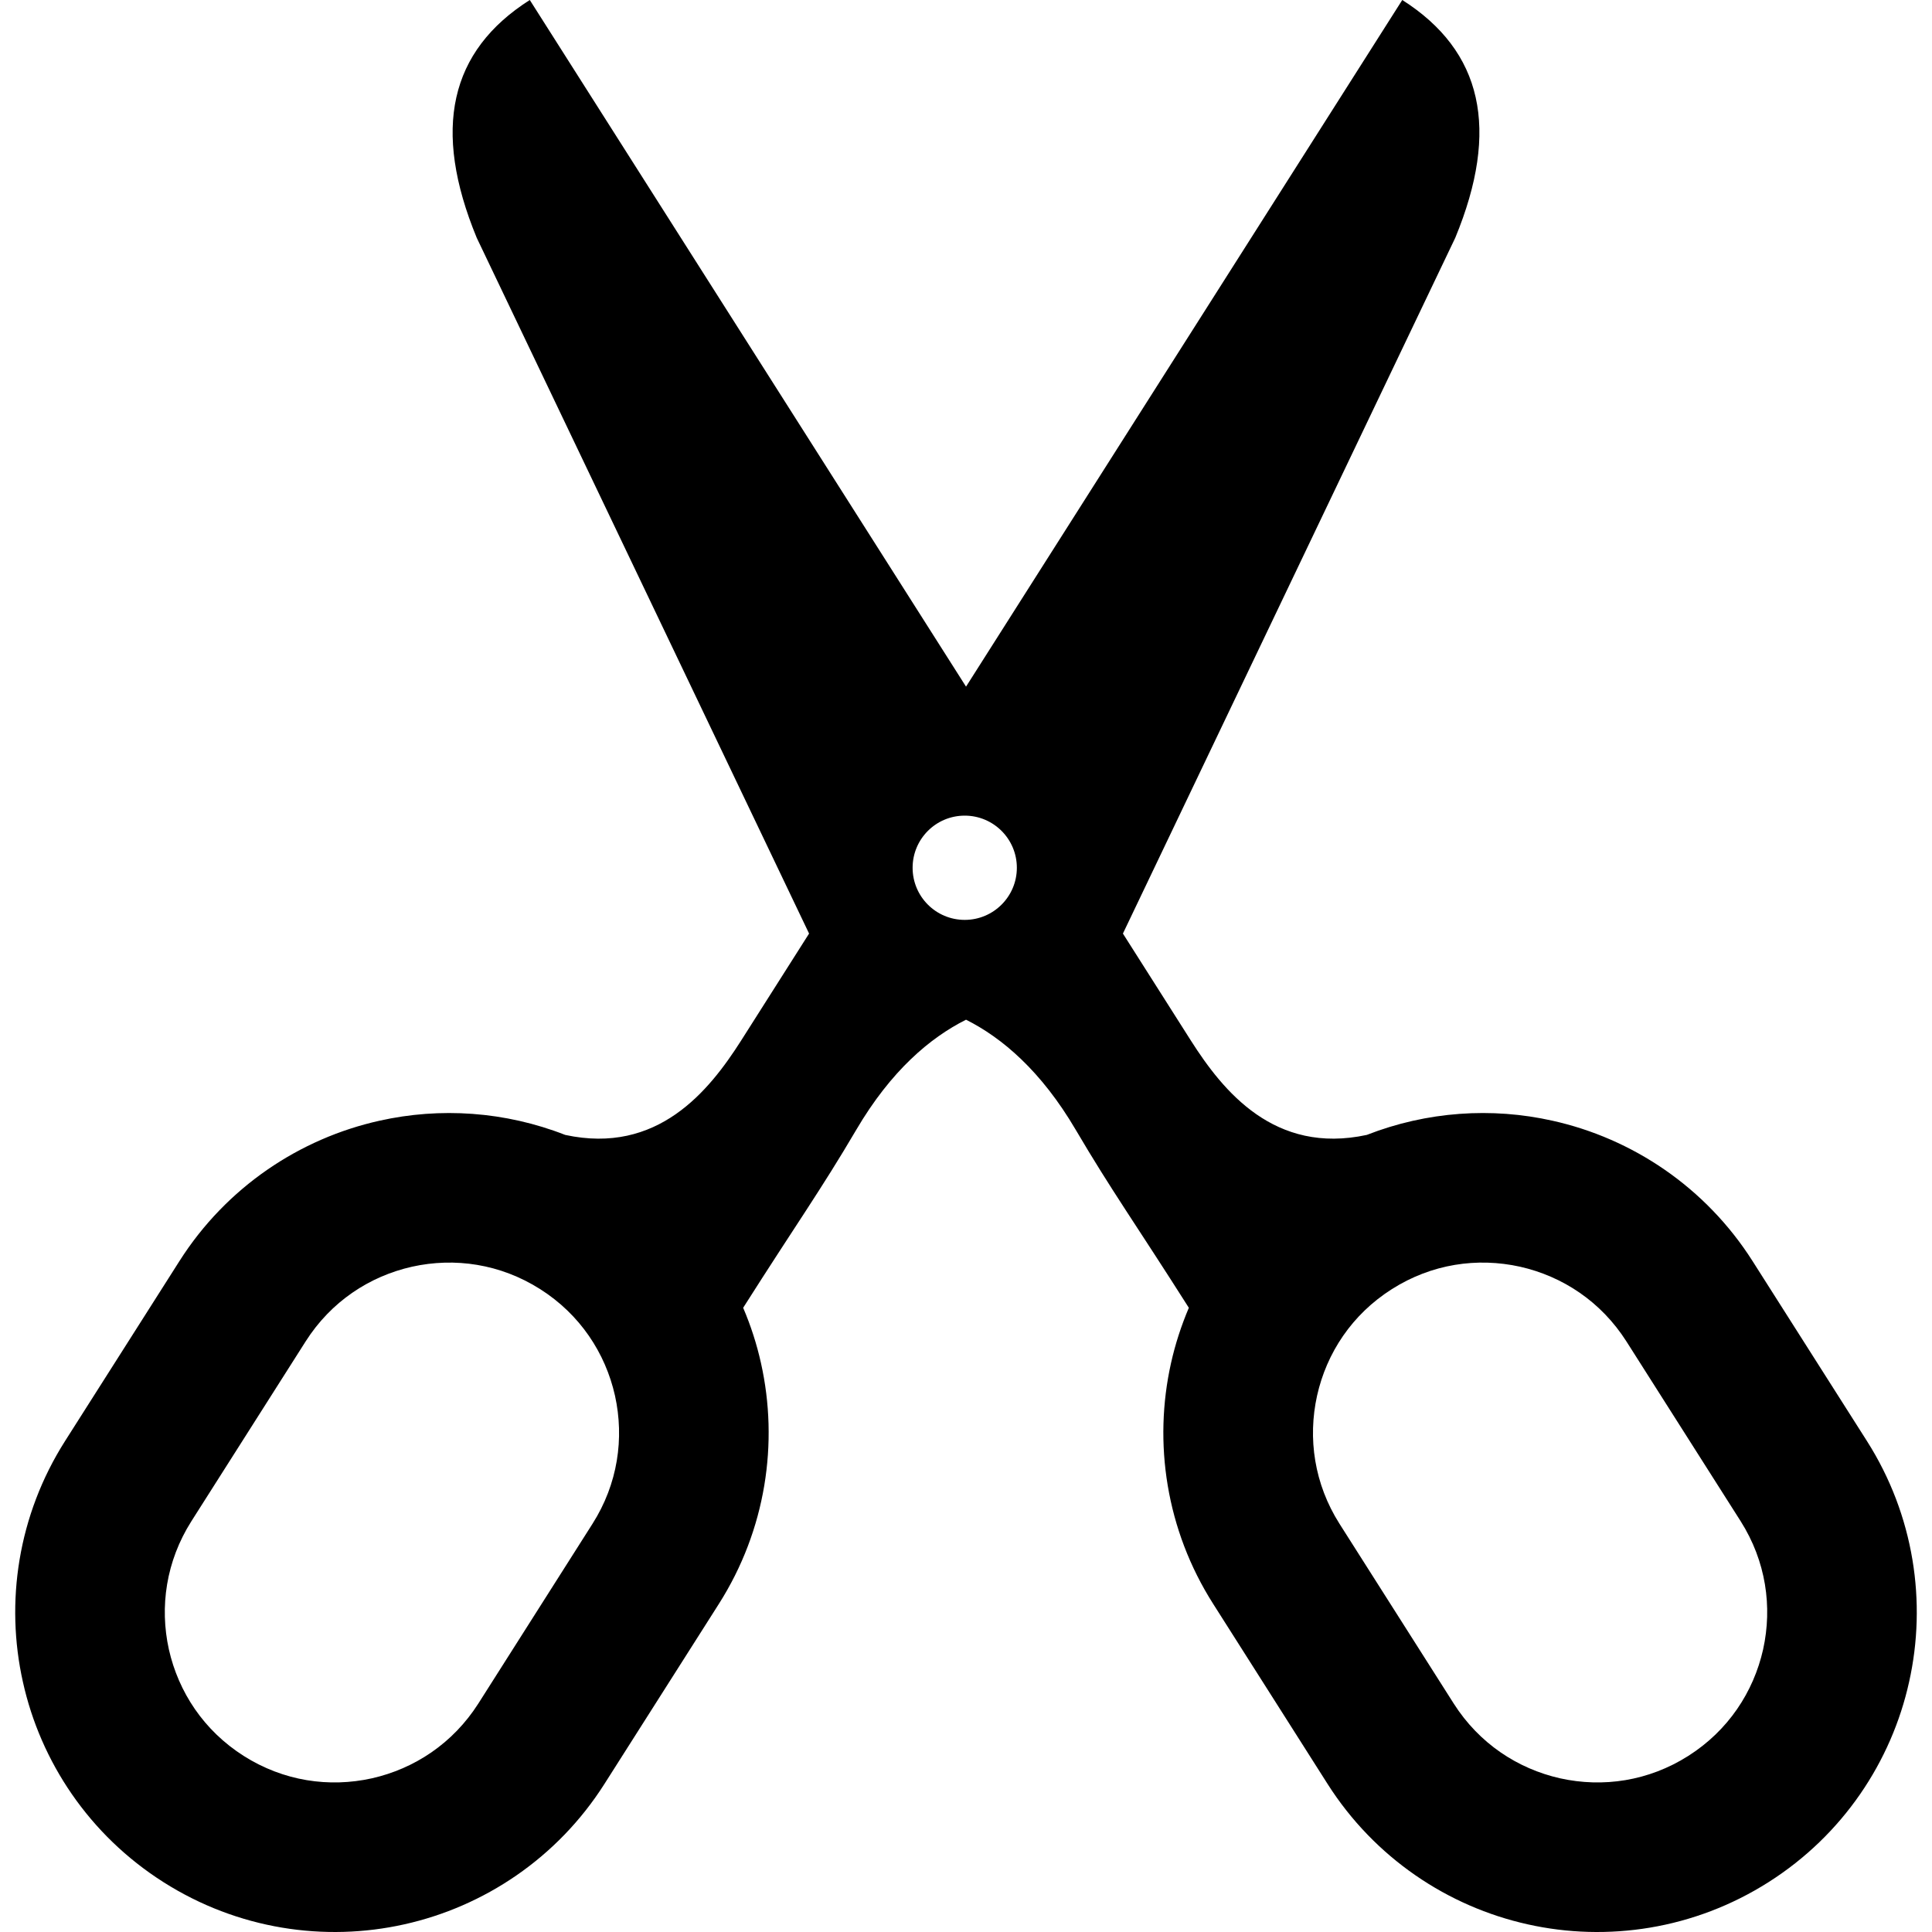
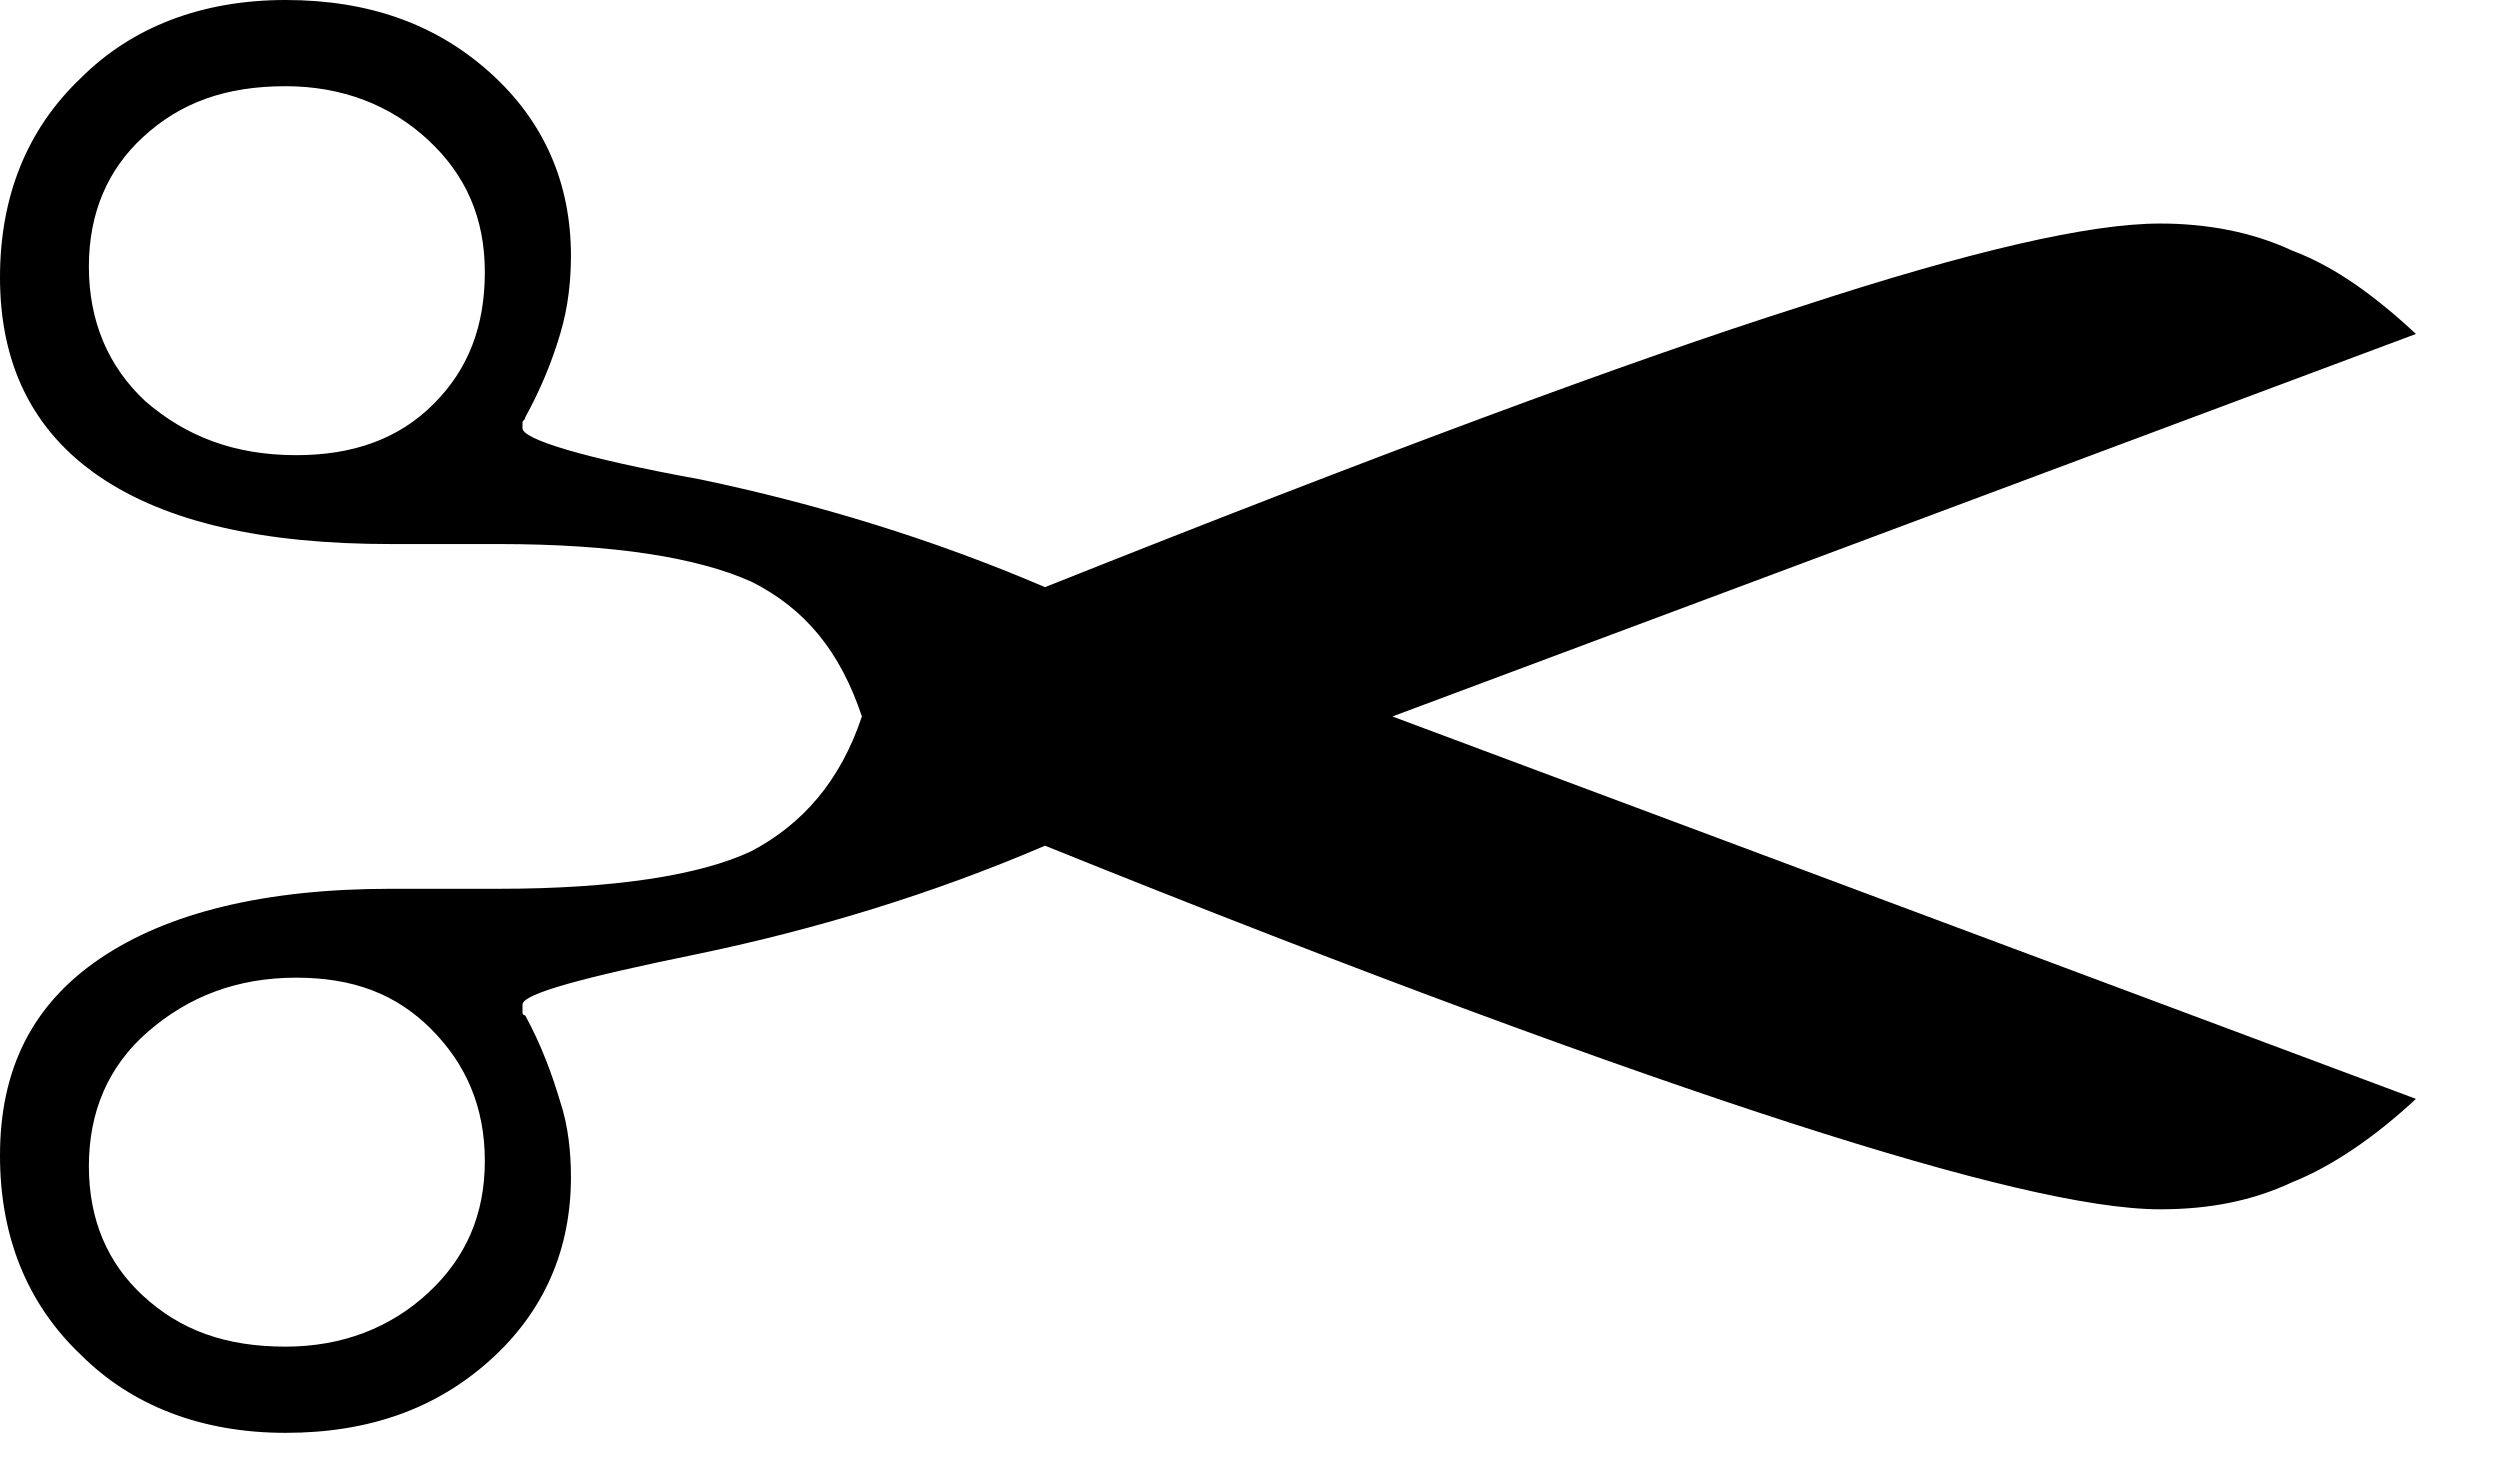
- <svg xmlns="http://www.w3.org/2000/svg" version="1.1" id="_x32_" width="800px" height="800px" viewBox="0 0 512 512" xml:space="preserve">
-   <style type="text/css">
- 
- 	.st0{fill:#000000;}
- 
- </style>
-   <g>
-     <path class="st0" d="M494.758,381.889l-30.281-47.641c-12.5-19.688-31.953-32.563-53.063-37.25   c-16.031-3.594-33.219-2.484-49.203,3.766c-24.469,5.281-38.078-11.594-46.594-24.969l-18.031-28.391l88.078-184.391   c11.875-28.75,7.219-49.484-14.047-63.016L256.008,181.967L140.398-0.002c-21.281,13.531-25.922,34.266-14.063,63.016   l88.078,184.391l-18.031,28.391c-8.516,13.375-22.125,30.25-46.594,24.969c-15.969-6.25-33.156-7.359-49.203-3.766   c-21.109,4.688-40.563,17.563-53.063,37.25l-30.281,47.641C4.727,401.576,1.352,424.654,6.07,445.732   c4.672,21.109,17.547,40.547,37.234,53.047c19.688,12.516,42.766,15.906,63.844,11.188c21.094-4.688,40.563-17.547,53.063-37.25   l30.281-47.641c12.516-19.672,15.891-42.766,11.172-63.859c-1.109-4.984-2.688-9.891-4.719-14.641   c14.203-22.359,20.531-31.109,29.969-47.156c9.188-15.641,19.531-24.391,29.094-29.188c9.547,4.797,19.891,13.547,29.078,29.188   c9.438,16.047,15.766,24.797,29.969,47.156c-2.016,4.75-3.609,9.656-4.719,14.641c-4.719,21.094-1.344,44.188,11.188,63.859   l30.266,47.641c12.516,19.703,31.969,32.563,53.063,37.25c21.078,4.719,44.156,1.328,63.844-11.188   c19.688-12.5,32.563-31.938,37.234-53.047C510.648,424.654,507.273,401.576,494.758,381.889z M157.023,403.811l-30.266,47.656   c-6.734,10.547-16.922,17.266-28.234,19.813c-11.313,2.5-23.391,0.75-33.953-5.953c-10.547-6.703-17.266-16.906-19.813-28.203   c-2.5-11.328-0.734-23.406,5.953-33.969l30.281-47.656c6.703-10.547,16.891-17.266,28.219-19.813   c11.313-2.5,23.391-0.75,33.953,5.953c10.547,6.703,17.266,16.906,19.813,28.219C165.477,381.17,163.727,393.264,157.023,403.811z    M255.664,243.779c-7.641,0-13.813-6.188-13.813-13.813s6.172-13.813,13.813-13.813c7.625,0,13.813,6.188,13.813,13.813   S263.289,243.779,255.664,243.779z M467.242,437.123c-2.547,11.297-9.266,21.5-19.813,28.203s-22.641,8.453-33.953,5.953   c-11.313-2.547-21.5-9.266-28.219-19.813l-30.281-47.656c-6.688-10.547-8.438-22.641-5.938-33.953   c2.531-11.313,9.25-21.516,19.813-28.219c10.547-6.703,22.625-8.453,33.953-5.953c11.313,2.547,21.5,9.266,28.219,19.813   l30.281,47.656C467.992,413.717,469.742,425.795,467.242,437.123z" />
-   </g>
+ <svg xmlns="http://www.w3.org/2000/svg" width="100%" height="100%" viewBox="0 0 29 17" version="1.1" xml:space="preserve" style="fill-rule:evenodd;clip-rule:evenodd;stroke-linejoin:round;stroke-miterlimit:2;">
+   <path d="M16.152,8.311l11.873,-4.437c-0.469,-0.437 -0.938,-0.781 -1.438,-0.968c-0.468,-0.219 -0.999,-0.313 -1.53,-0.313c-0.813,0 -2.187,0.313 -4.187,0.969c-1.968,0.625 -4.905,1.718 -8.748,3.249c-1.312,-0.562 -2.656,-0.969 -3.999,-1.25c-1.375,-0.25 -2.062,-0.468 -2.062,-0.593l0,-0.063c0,-0.031 0.031,-0.031 0.031,-0.062c0.188,-0.344 0.313,-0.656 0.406,-0.969c0.094,-0.312 0.125,-0.625 0.125,-0.906c0,-0.844 -0.312,-1.562 -0.937,-2.124c-0.625,-0.563 -1.406,-0.844 -2.374,-0.844c-0.969,0 -1.781,0.312 -2.375,0.906c-0.625,0.594 -0.937,1.375 -0.937,2.312c-0,1 0.375,1.781 1.156,2.312c0.781,0.531 1.906,0.781 3.374,0.781l1.25,-0c1.343,-0 2.312,0.156 2.937,0.437c0.625,0.313 1.031,0.813 1.281,1.563c-0.25,0.749 -0.688,1.249 -1.281,1.562c-0.594,0.281 -1.594,0.437 -2.937,0.437l-1.25,0c-1.468,0 -2.593,0.281 -3.374,0.812c-0.781,0.531 -1.156,1.281 -1.156,2.281c-0,0.937 0.312,1.718 0.937,2.312c0.594,0.594 1.406,0.906 2.375,0.906c0.968,0 1.749,-0.281 2.374,-0.844c0.625,-0.562 0.937,-1.28 0.937,-2.124c0,-0.281 -0.031,-0.594 -0.125,-0.875c-0.093,-0.312 -0.218,-0.656 -0.406,-1c0,0 -0.031,0 -0.031,-0.031l0,-0.094c0,-0.124 0.687,-0.312 2.062,-0.593c1.343,-0.281 2.687,-0.687 3.999,-1.25c3.718,1.5 6.624,2.562 8.654,3.218c2.031,0.656 3.468,1 4.281,1c0.562,-0 1.062,-0.094 1.53,-0.313c0.469,-0.187 0.969,-0.531 1.438,-0.968l-11.873,-4.436Zm-11.122,-3.625c-0.406,0.407 -0.937,0.594 -1.593,0.594c-0.719,-0 -1.281,-0.219 -1.75,-0.625c-0.437,-0.406 -0.656,-0.937 -0.656,-1.562c0,-0.625 0.219,-1.125 0.625,-1.5c0.437,-0.406 0.968,-0.593 1.656,-0.593c0.656,-0 1.218,0.218 1.656,0.625c0.437,0.406 0.656,0.906 0.656,1.53c-0,0.625 -0.188,1.125 -0.594,1.531Zm-0.062,10.31c-0.438,0.407 -1,0.625 -1.656,0.625c-0.688,0 -1.219,-0.187 -1.656,-0.593c-0.406,-0.375 -0.625,-0.875 -0.625,-1.5c0,-0.625 0.219,-1.156 0.687,-1.562c0.469,-0.406 1.031,-0.625 1.719,-0.625c0.656,0 1.156,0.188 1.562,0.594c0.406,0.406 0.625,0.906 0.625,1.531c-0,0.624 -0.219,1.124 -0.656,1.53Z" style="fill-rule:nonzero;" />
</svg>
